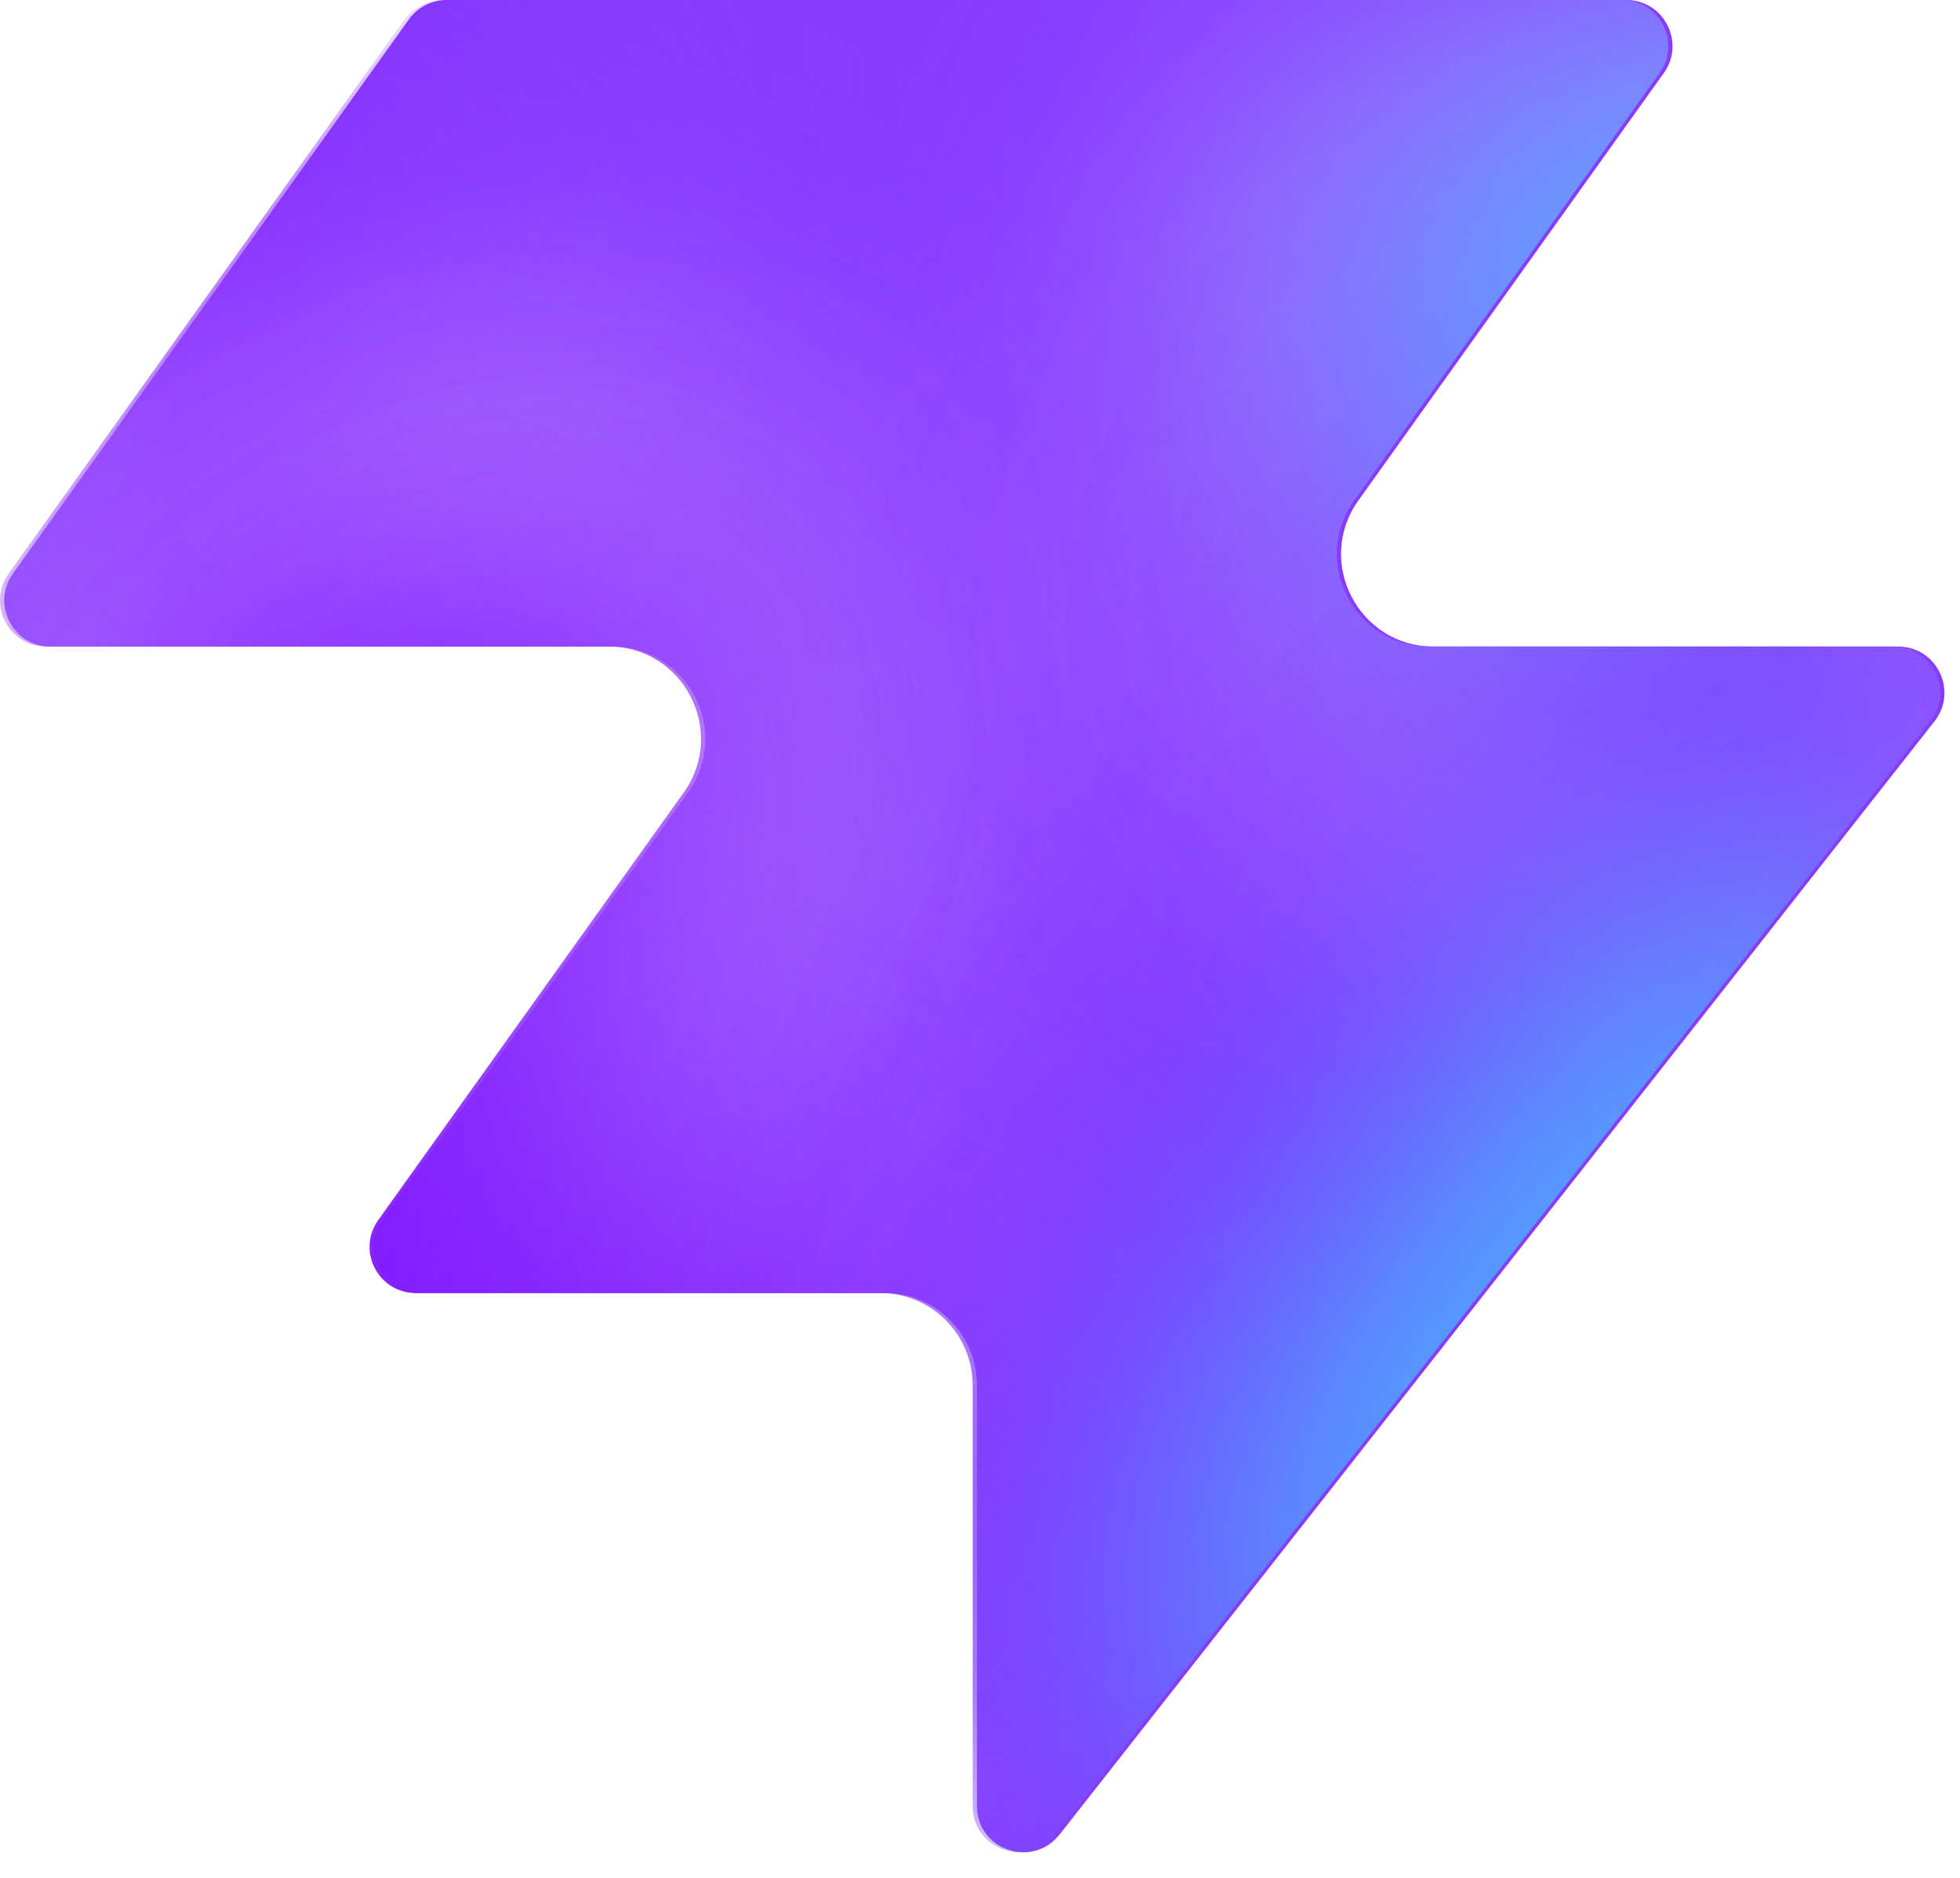
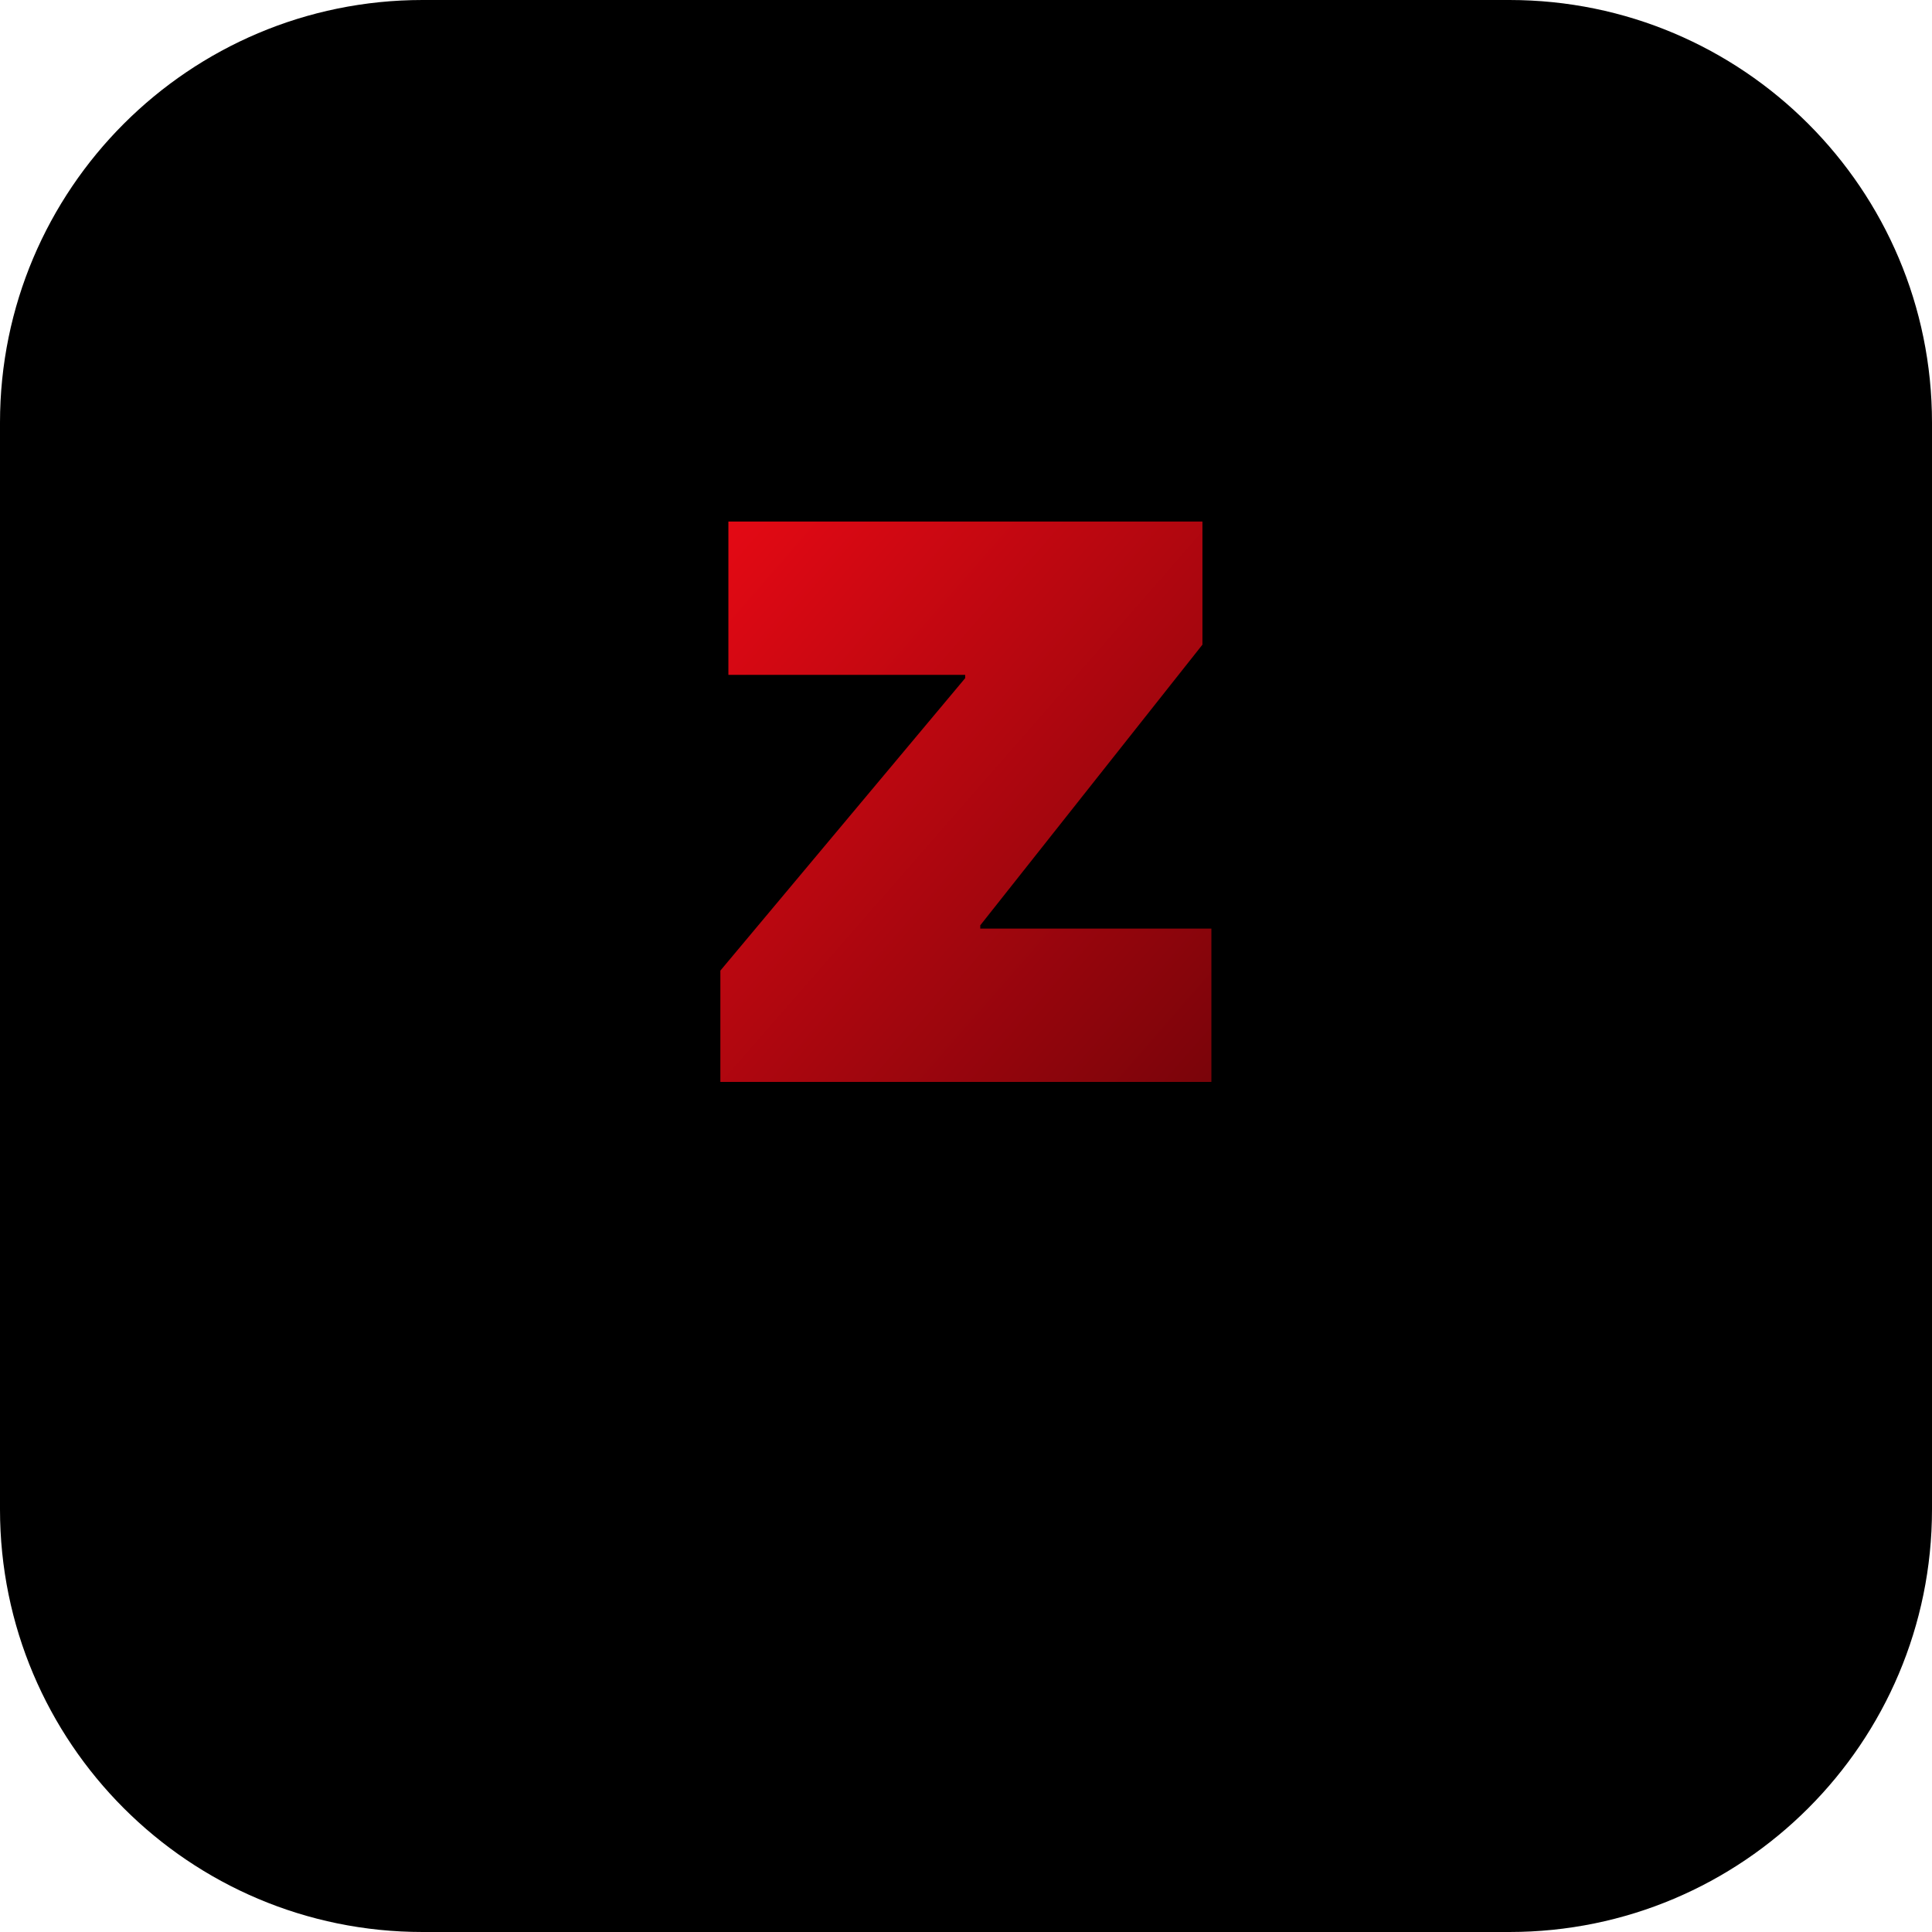
- <svg xmlns="http://www.w3.org/2000/svg" width="48" height="46" fill="none" viewBox="0 0 48 46">
-   <path fill="#863bff" d="M25.946 44.938c-.664.845-2.021.375-2.021-.698V33.937a2.26 2.26 0 0 0-2.262-2.262H10.287c-.92 0-1.456-1.04-.92-1.788l7.48-10.471c1.07-1.497 0-3.578-1.842-3.578H1.237c-.92 0-1.456-1.04-.92-1.788L10.013.474c.214-.297.556-.474.92-.474h28.894c.92 0 1.456 1.04.92 1.788l-7.48 10.471c-1.07 1.498 0 3.579 1.842 3.579h11.377c.943 0 1.473 1.088.89 1.83L25.947 44.94z" style="fill:#863bff;fill:color(display-p3 .525 .23 1);fill-opacity:1" />
-   <mask id="a" width="48" height="46" x="0" y="0" maskUnits="userSpaceOnUse" style="mask-type:alpha">
-     <path fill="#000" d="M25.842 44.938c-.664.844-2.021.375-2.021-.698V33.937a2.26 2.26 0 0 0-2.262-2.262H10.183c-.92 0-1.456-1.04-.92-1.788l7.48-10.471c1.07-1.498 0-3.579-1.842-3.579H1.133c-.92 0-1.456-1.04-.92-1.787L9.91.473c.214-.297.556-.474.92-.474h28.894c.92 0 1.456 1.04.92 1.788l-7.48 10.471c-1.07 1.498 0 3.578 1.842 3.578h11.377c.943 0 1.473 1.088.89 1.832L25.843 44.94z" style="fill:#000;fill-opacity:1" />
-   </mask>
-   <g mask="url(#a)">
-     <g filter="url(#b)">
-       <ellipse cx="5.508" cy="14.704" fill="#ede6ff" rx="5.508" ry="14.704" style="fill:#ede6ff;fill:color(display-p3 .927 .903 1);fill-opacity:1" transform="matrix(.00324 1 1 -.00324 -4.47 31.516)" />
-     </g>
-     <g filter="url(#c)">
-       <ellipse cx="10.399" cy="29.851" fill="#ede6ff" rx="10.399" ry="29.851" style="fill:#ede6ff;fill:color(display-p3 .927 .903 1);fill-opacity:1" transform="matrix(.00324 1 1 -.00324 -39.328 7.883)" />
-     </g>
-     <g filter="url(#d)">
-       <ellipse cx="5.508" cy="30.487" fill="#7e14ff" rx="5.508" ry="30.487" style="fill:#7e14ff;fill:color(display-p3 .492 .077 1);fill-opacity:1" transform="rotate(89.814 -25.913 -14.639)scale(1 -1)" />
-     </g>
-     <g filter="url(#e)">
-       <ellipse cx="5.508" cy="30.599" fill="#7e14ff" rx="5.508" ry="30.599" style="fill:#7e14ff;fill:color(display-p3 .492 .077 1);fill-opacity:1" transform="rotate(89.814 -32.644 -3.334)scale(1 -1)" />
-     </g>
-     <g filter="url(#f)">
-       <ellipse cx="5.508" cy="30.599" fill="#7e14ff" rx="5.508" ry="30.599" style="fill:#7e14ff;fill:color(display-p3 .492 .077 1);fill-opacity:1" transform="matrix(.00324 1 1 -.00324 -34.34 30.47)" />
-     </g>
-     <g filter="url(#g)">
-       <ellipse cx="14.072" cy="22.078" fill="#ede6ff" rx="14.072" ry="22.078" style="fill:#ede6ff;fill:color(display-p3 .927 .903 1);fill-opacity:1" transform="rotate(93.35 24.506 48.493)scale(-1 1)" />
-     </g>
-     <g filter="url(#h)">
-       <ellipse cx="3.47" cy="21.501" fill="#7e14ff" rx="3.47" ry="21.501" style="fill:#7e14ff;fill:color(display-p3 .492 .077 1);fill-opacity:1" transform="rotate(89.009 28.708 47.59)scale(-1 1)" />
-     </g>
-     <g filter="url(#i)">
-       <ellipse cx="3.47" cy="21.501" fill="#7e14ff" rx="3.47" ry="21.501" style="fill:#7e14ff;fill:color(display-p3 .492 .077 1);fill-opacity:1" transform="rotate(89.009 28.708 47.59)scale(-1 1)" />
-     </g>
-     <g filter="url(#j)">
-       <ellipse cx=".387" cy="8.972" fill="#7e14ff" rx="4.407" ry="29.108" style="fill:#7e14ff;fill:color(display-p3 .492 .077 1);fill-opacity:1" transform="rotate(39.51 .387 8.972)" />
-     </g>
-     <g filter="url(#k)">
-       <ellipse cx="47.523" cy="-6.092" fill="#7e14ff" rx="4.407" ry="29.108" style="fill:#7e14ff;fill:color(display-p3 .492 .077 1);fill-opacity:1" transform="rotate(37.892 47.523 -6.092)" />
-     </g>
-     <g filter="url(#l)">
-       <ellipse cx="41.412" cy="6.333" fill="#47bfff" rx="5.971" ry="9.665" style="fill:#47bfff;fill:color(display-p3 .28 .748 1);fill-opacity:1" transform="rotate(37.892 41.412 6.333)" />
-     </g>
-     <g filter="url(#m)">
-       <ellipse cx="-1.879" cy="38.332" fill="#7e14ff" rx="4.407" ry="29.108" style="fill:#7e14ff;fill:color(display-p3 .492 .077 1);fill-opacity:1" transform="rotate(37.892 -1.88 38.332)" />
-     </g>
-     <g filter="url(#n)">
-       <ellipse cx="-1.879" cy="38.332" fill="#7e14ff" rx="4.407" ry="29.108" style="fill:#7e14ff;fill:color(display-p3 .492 .077 1);fill-opacity:1" transform="rotate(37.892 -1.88 38.332)" />
-     </g>
-     <g filter="url(#o)">
-       <ellipse cx="35.651" cy="29.907" fill="#7e14ff" rx="4.407" ry="29.108" style="fill:#7e14ff;fill:color(display-p3 .492 .077 1);fill-opacity:1" transform="rotate(37.892 35.651 29.907)" />
-     </g>
-     <g filter="url(#p)">
-       <ellipse cx="38.418" cy="32.4" fill="#47bfff" rx="5.971" ry="15.297" style="fill:#47bfff;fill:color(display-p3 .28 .748 1);fill-opacity:1" transform="rotate(37.892 38.418 32.4)" />
-     </g>
-   </g>
+ <svg xmlns="http://www.w3.org/2000/svg" viewBox="0 0 64 64">
  <defs>
-     <filter id="b" width="60.045" height="41.654" x="-19.77" y="16.149" color-interpolation-filters="sRGB" filterUnits="userSpaceOnUse">
-       <feFlood flood-opacity="0" result="BackgroundImageFix" />
-       <feBlend in="SourceGraphic" in2="BackgroundImageFix" result="shape" />
-       <feGaussianBlur result="effect1_foregroundBlur_2002_17158" stdDeviation="7.659" />
-     </filter>
-     <filter id="c" width="90.34" height="51.437" x="-54.613" y="-7.533" color-interpolation-filters="sRGB" filterUnits="userSpaceOnUse">
-       <feFlood flood-opacity="0" result="BackgroundImageFix" />
-       <feBlend in="SourceGraphic" in2="BackgroundImageFix" result="shape" />
-       <feGaussianBlur result="effect1_foregroundBlur_2002_17158" stdDeviation="7.659" />
-     </filter>
-     <filter id="d" width="79.355" height="29.4" x="-49.64" y="2.03" color-interpolation-filters="sRGB" filterUnits="userSpaceOnUse">
-       <feFlood flood-opacity="0" result="BackgroundImageFix" />
-       <feBlend in="SourceGraphic" in2="BackgroundImageFix" result="shape" />
-       <feGaussianBlur result="effect1_foregroundBlur_2002_17158" stdDeviation="4.596" />
-     </filter>
-     <filter id="e" width="79.579" height="29.4" x="-45.045" y="20.029" color-interpolation-filters="sRGB" filterUnits="userSpaceOnUse">
-       <feFlood flood-opacity="0" result="BackgroundImageFix" />
-       <feBlend in="SourceGraphic" in2="BackgroundImageFix" result="shape" />
-       <feGaussianBlur result="effect1_foregroundBlur_2002_17158" stdDeviation="4.596" />
-     </filter>
-     <filter id="f" width="79.579" height="29.4" x="-43.513" y="21.178" color-interpolation-filters="sRGB" filterUnits="userSpaceOnUse">
-       <feFlood flood-opacity="0" result="BackgroundImageFix" />
-       <feBlend in="SourceGraphic" in2="BackgroundImageFix" result="shape" />
-       <feGaussianBlur result="effect1_foregroundBlur_2002_17158" stdDeviation="4.596" />
-     </filter>
-     <filter id="g" width="74.749" height="58.852" x="15.756" y="-17.901" color-interpolation-filters="sRGB" filterUnits="userSpaceOnUse">
-       <feFlood flood-opacity="0" result="BackgroundImageFix" />
-       <feBlend in="SourceGraphic" in2="BackgroundImageFix" result="shape" />
-       <feGaussianBlur result="effect1_foregroundBlur_2002_17158" stdDeviation="7.659" />
-     </filter>
-     <filter id="h" width="61.377" height="25.362" x="23.548" y="2.284" color-interpolation-filters="sRGB" filterUnits="userSpaceOnUse">
-       <feFlood flood-opacity="0" result="BackgroundImageFix" />
-       <feBlend in="SourceGraphic" in2="BackgroundImageFix" result="shape" />
-       <feGaussianBlur result="effect1_foregroundBlur_2002_17158" stdDeviation="4.596" />
-     </filter>
-     <filter id="i" width="61.377" height="25.362" x="23.548" y="2.284" color-interpolation-filters="sRGB" filterUnits="userSpaceOnUse">
-       <feFlood flood-opacity="0" result="BackgroundImageFix" />
-       <feBlend in="SourceGraphic" in2="BackgroundImageFix" result="shape" />
-       <feGaussianBlur result="effect1_foregroundBlur_2002_17158" stdDeviation="4.596" />
-     </filter>
-     <filter id="j" width="56.045" height="63.649" x="-27.636" y="-22.853" color-interpolation-filters="sRGB" filterUnits="userSpaceOnUse">
-       <feFlood flood-opacity="0" result="BackgroundImageFix" />
-       <feBlend in="SourceGraphic" in2="BackgroundImageFix" result="shape" />
-       <feGaussianBlur result="effect1_foregroundBlur_2002_17158" stdDeviation="4.596" />
-     </filter>
-     <filter id="k" width="54.814" height="64.646" x="20.116" y="-38.415" color-interpolation-filters="sRGB" filterUnits="userSpaceOnUse">
-       <feFlood flood-opacity="0" result="BackgroundImageFix" />
-       <feBlend in="SourceGraphic" in2="BackgroundImageFix" result="shape" />
-       <feGaussianBlur result="effect1_foregroundBlur_2002_17158" stdDeviation="4.596" />
-     </filter>
-     <filter id="l" width="33.541" height="35.313" x="24.641" y="-11.323" color-interpolation-filters="sRGB" filterUnits="userSpaceOnUse">
-       <feFlood flood-opacity="0" result="BackgroundImageFix" />
-       <feBlend in="SourceGraphic" in2="BackgroundImageFix" result="shape" />
-       <feGaussianBlur result="effect1_foregroundBlur_2002_17158" stdDeviation="4.596" />
-     </filter>
-     <filter id="m" width="54.814" height="64.646" x="-29.286" y="6.009" color-interpolation-filters="sRGB" filterUnits="userSpaceOnUse">
-       <feFlood flood-opacity="0" result="BackgroundImageFix" />
-       <feBlend in="SourceGraphic" in2="BackgroundImageFix" result="shape" />
-       <feGaussianBlur result="effect1_foregroundBlur_2002_17158" stdDeviation="4.596" />
-     </filter>
-     <filter id="n" width="54.814" height="64.646" x="-29.286" y="6.009" color-interpolation-filters="sRGB" filterUnits="userSpaceOnUse">
-       <feFlood flood-opacity="0" result="BackgroundImageFix" />
-       <feBlend in="SourceGraphic" in2="BackgroundImageFix" result="shape" />
-       <feGaussianBlur result="effect1_foregroundBlur_2002_17158" stdDeviation="4.596" />
-     </filter>
-     <filter id="o" width="54.814" height="64.646" x="8.244" y="-2.416" color-interpolation-filters="sRGB" filterUnits="userSpaceOnUse">
-       <feFlood flood-opacity="0" result="BackgroundImageFix" />
-       <feBlend in="SourceGraphic" in2="BackgroundImageFix" result="shape" />
-       <feGaussianBlur result="effect1_foregroundBlur_2002_17158" stdDeviation="4.596" />
-     </filter>
-     <filter id="p" width="39.409" height="43.623" x="18.713" y="10.588" color-interpolation-filters="sRGB" filterUnits="userSpaceOnUse">
-       <feFlood flood-opacity="0" result="BackgroundImageFix" />
-       <feBlend in="SourceGraphic" in2="BackgroundImageFix" result="shape" />
-       <feGaussianBlur result="effect1_foregroundBlur_2002_17158" stdDeviation="4.596" />
-     </filter>
+     <linearGradient id="g" x1="0" y1="0" x2="1" y2="1">
+       <stop offset="0%" stop-color="#E50914" />
+       <stop offset="100%" stop-color="#7a040a" />
+     </linearGradient>
  </defs>
+   <rect width="64" height="64" rx="14" fill="#000" />
+   <text x="50%" y="56%" text-anchor="middle" font-family="Inter, system-ui, sans-serif" font-weight="900" font-size="34" fill="url(#g)">z</text>
</svg>
